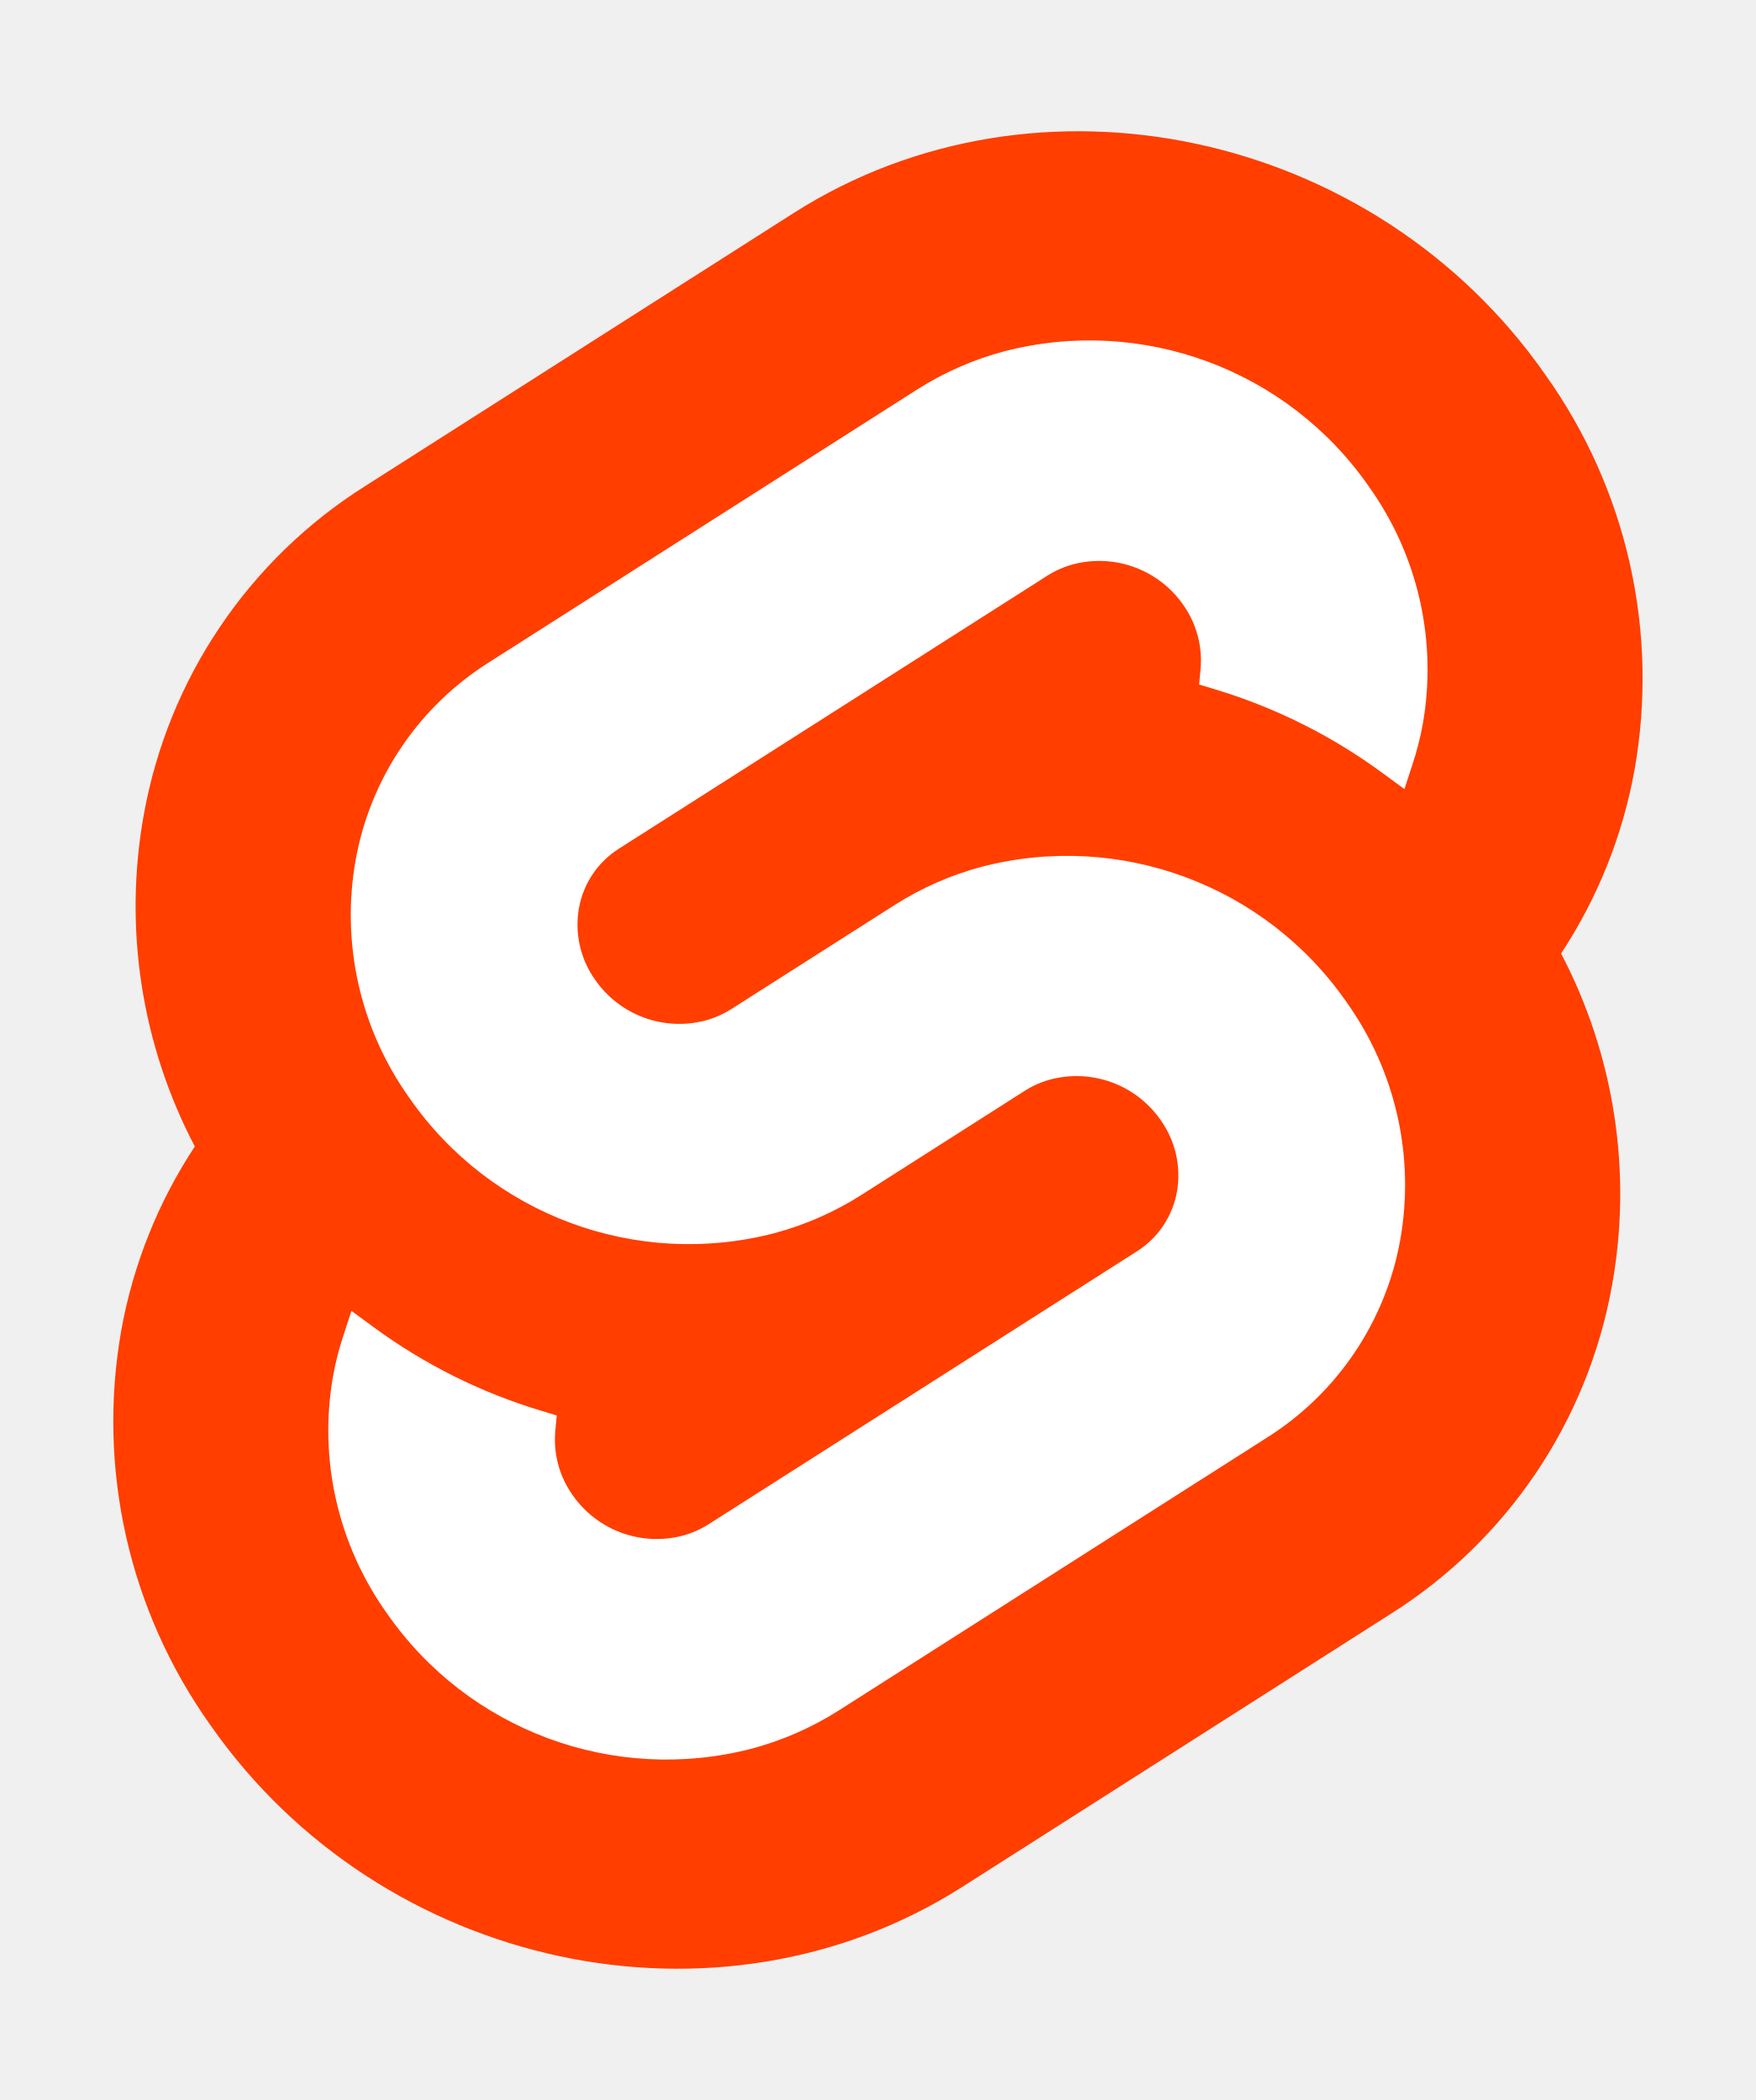
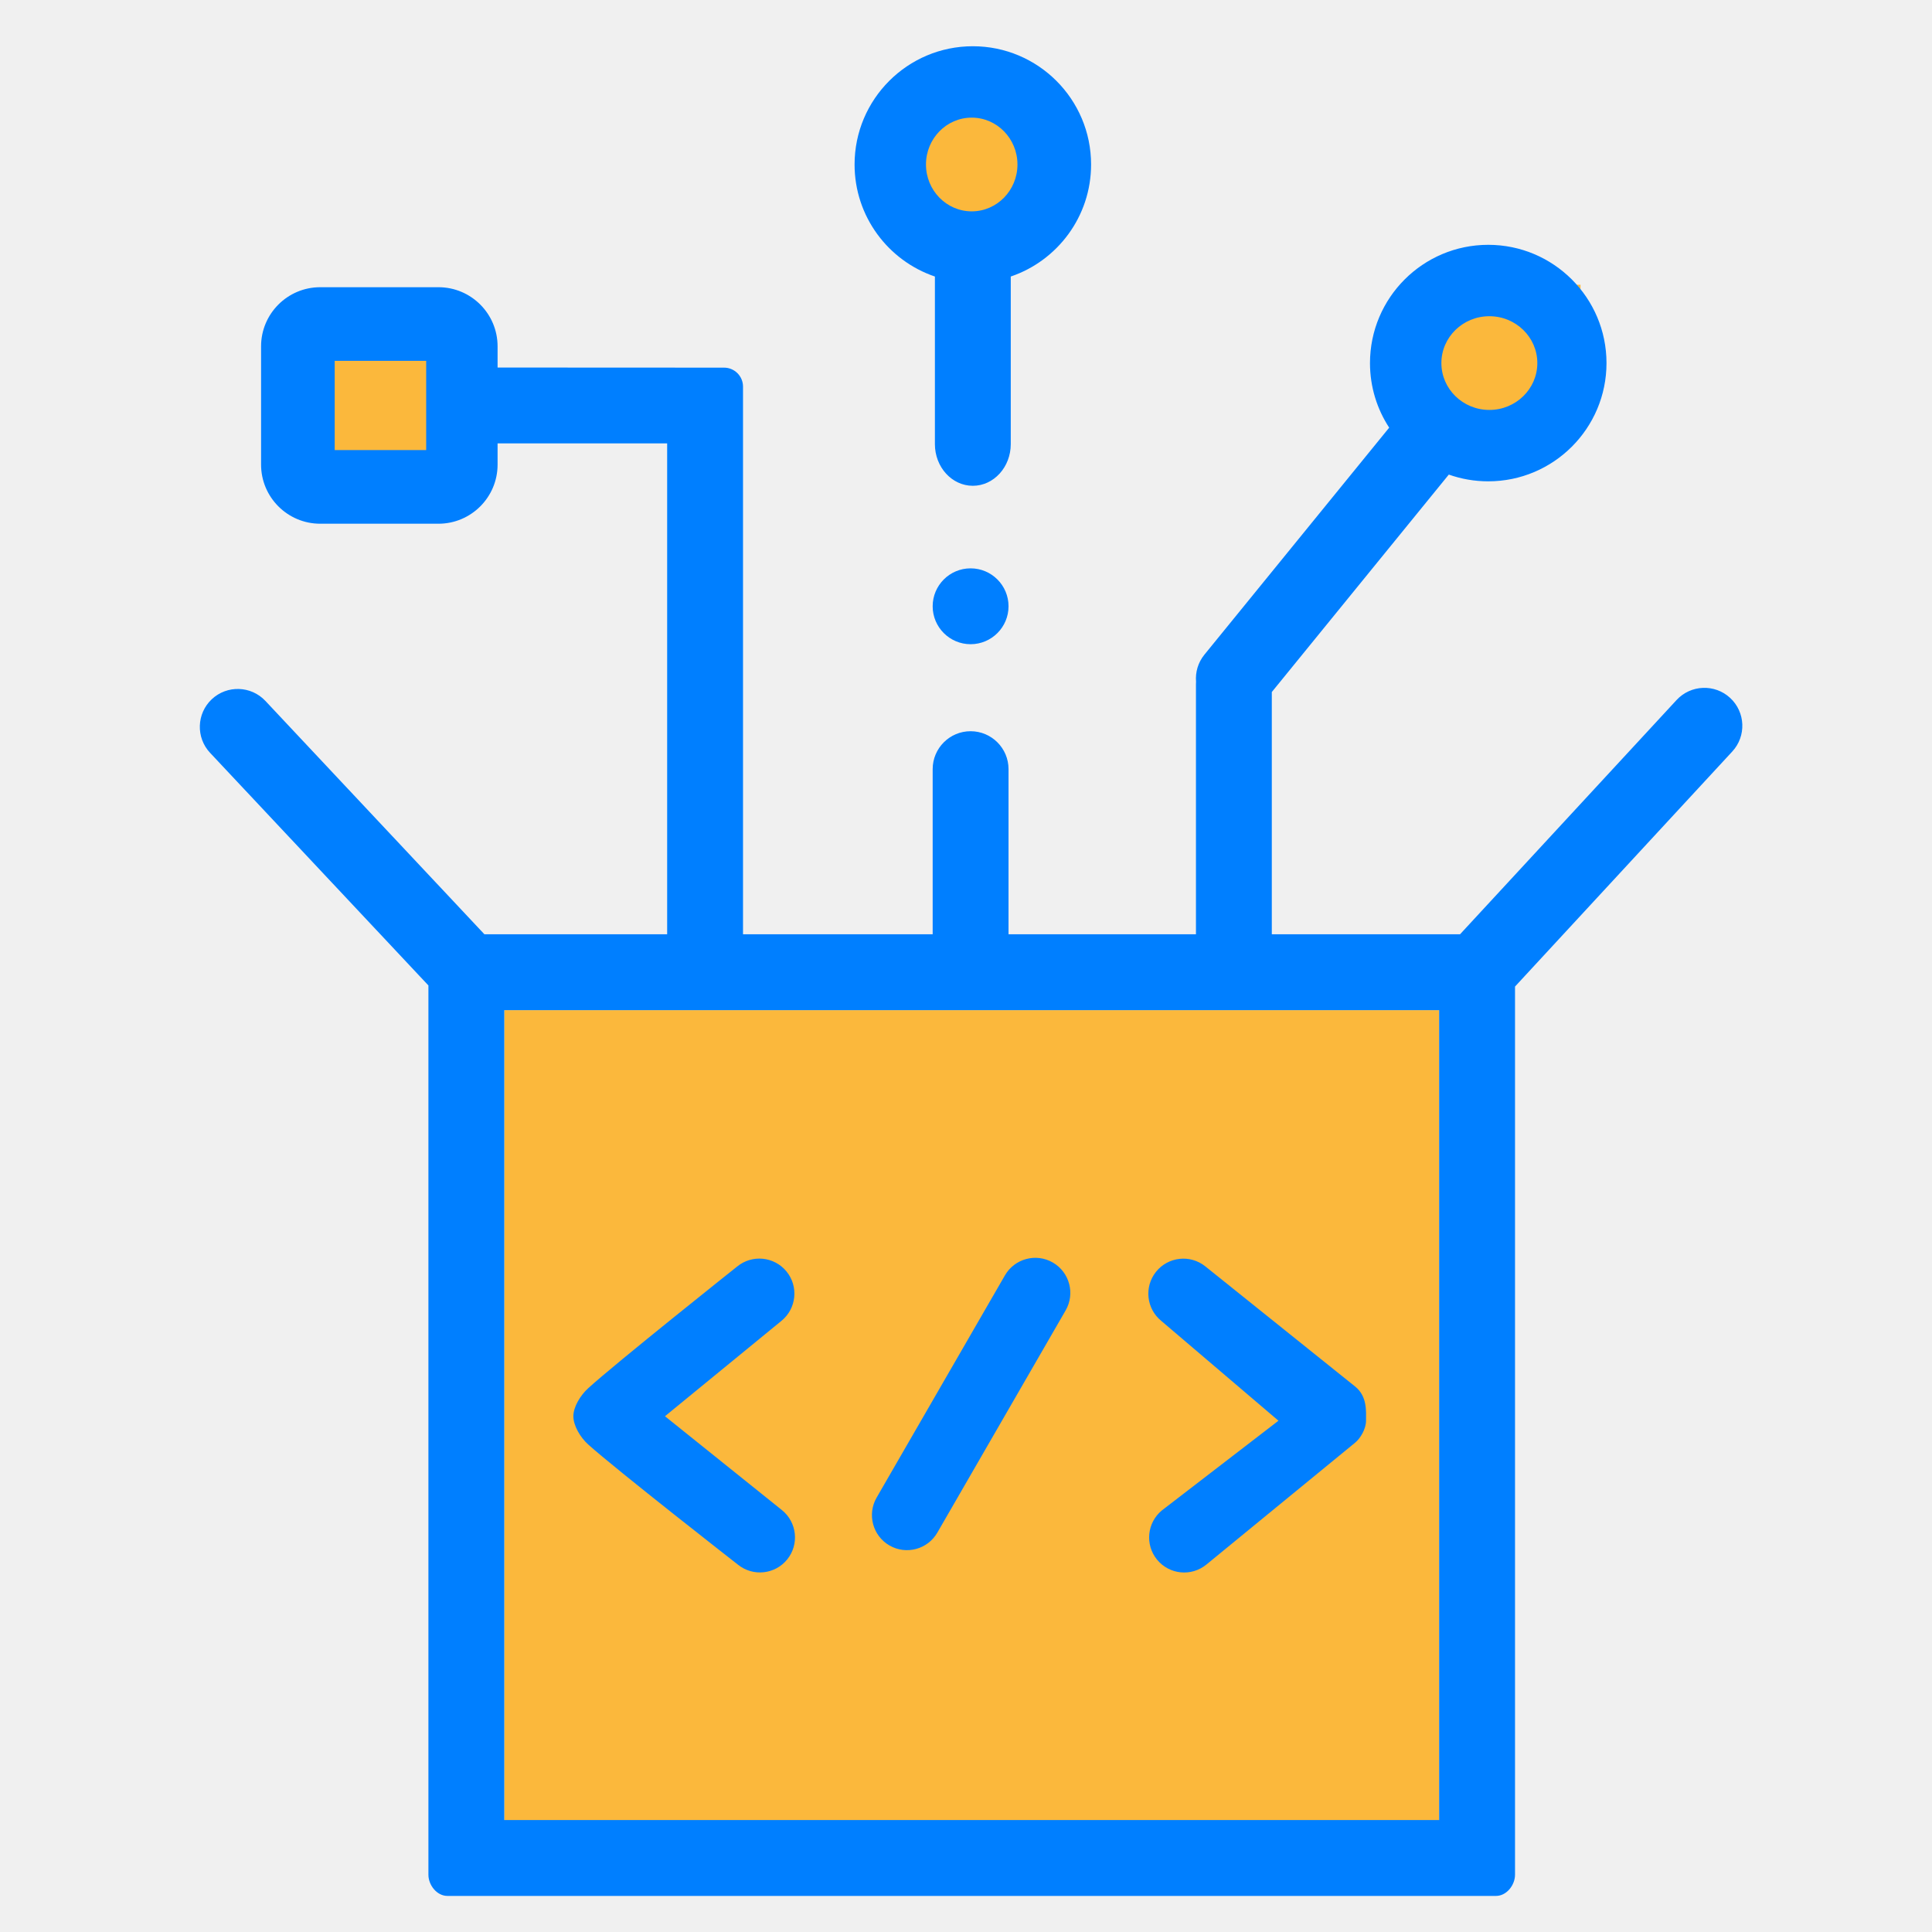
- <svg xmlns="http://www.w3.org/2000/svg" width="107" height="128" viewBox="0 0 107 128">
-   <path d="M94.157 22.819c-10.4-14.885-30.94-19.297-45.792-9.835L22.282 29.608A29.92 29.92 0 0 0 8.764 49.65a31.5 31.5 0 0 0 3.108 20.231 30 30 0 0 0-4.477 11.183 31.9 31.9 0 0 0 5.448 24.116c10.402 14.887 30.942 19.297 45.791 9.835l26.083-16.624A29.92 29.92 0 0 0 98.235 78.35a31.53 31.53 0 0 0-3.105-20.232 30 30 0 0 0 4.474-11.182 31.88 31.88 0 0 0-5.447-24.116" style="fill:#ff3e00" />
-   <path d="M45.817 106.582a20.72 20.72 0 0 1-22.237-8.243 19.17 19.17 0 0 1-3.277-14.503 18 18 0 0 1 .624-2.435l.49-1.498 1.337.981a33.6 33.6 0 0 0 10.203 5.098l.97.294-.09.968a5.85 5.85 0 0 0 1.052 3.878 6.24 6.24 0 0 0 6.695 2.485 5.8 5.8 0 0 0 1.603-.704L69.27 76.28a5.43 5.43 0 0 0 2.45-3.631 5.8 5.8 0 0 0-.987-4.371 6.24 6.24 0 0 0-6.698-2.487 5.7 5.7 0 0 0-1.6.704l-9.953 6.345a19 19 0 0 1-5.296 2.326 20.72 20.72 0 0 1-22.237-8.243 19.17 19.17 0 0 1-3.277-14.502 17.99 17.99 0 0 1 8.13-12.052l26.081-16.623a19 19 0 0 1 5.3-2.329 20.72 20.72 0 0 1 22.237 8.243 19.17 19.17 0 0 1 3.277 14.503 18 18 0 0 1-.624 2.435l-.49 1.498-1.337-.98a33.6 33.6 0 0 0-10.203-5.1l-.97-.294.09-.968a5.86 5.86 0 0 0-1.052-3.878 6.24 6.24 0 0 0-6.696-2.485 5.8 5.8 0 0 0-1.602.704L37.73 51.72a5.42 5.42 0 0 0-2.449 3.63 5.79 5.79 0 0 0 .986 4.372 6.24 6.24 0 0 0 6.698 2.486 5.8 5.8 0 0 0 1.602-.704l9.952-6.342a19 19 0 0 1 5.295-2.328 20.72 20.72 0 0 1 22.237 8.242 19.17 19.17 0 0 1 3.277 14.503 18 18 0 0 1-8.13 12.053l-26.081 16.622a19 19 0 0 1-5.3 2.328" style="fill:#fff" />
+ <svg xmlns="http://www.w3.org/2000/svg" width="100%" height="100%" viewBox="0 0 560 560" version="1.1" xml:space="preserve" style="fill-rule:evenodd;clip-rule:evenodd;stroke-linejoin:round;stroke-miterlimit:2;">
+   <g id="Isotipo">
+     <rect x="0" y="-0" width="560" height="560" style="fill:none;" />
+     <path d="M417.184,292.791l-271.018,-0l-0,235.901l271.018,-0l-0,-235.901Zm-284.941,-193.737l-45.921,0l-0,42.553l45.921,0l0,-42.553Zm325.882,-16.519l-45.922,-0l0,42.553l45.922,0l-0,-42.553Zm-153.179,-60.07l-45.922,-0l-0,42.553l45.922,-0l-0,-42.553Z" style="fill:#ffa500;fill-opacity:0.75;" />
+     <path d="M402.663,123.958l-53.554,65.793c-1.865,2.291 -2.654,5.109 -2.429,7.84c-0.018,0.257 -0.027,0.516 -0.027,0.777l-0,72.434l-54.325,-0l-0,-47.858c-0,-6.068 -4.927,-10.995 -10.995,-10.995c-6.068,0 -10.994,4.927 -10.994,10.995l-0,47.858l-54.972,-0l-0,-158.741c-0,-3.034 -2.463,-5.497 -5.497,-5.497l-65.643,-0.032l-0,-6.143c-0,-9.459 -7.68,-17.139 -17.139,-17.139l-34.276,0c-9.459,0 -17.139,7.68 -17.139,17.139l0,34.276c0,9.459 7.68,17.139 17.139,17.139l34.276,-0c9.459,-0 17.139,-7.68 17.139,-17.139l-0,-6.144l49.151,0l0,142.281l-52.97,-0l-63.478,-67.636c-4.153,-4.425 -11.116,-4.645 -15.541,-0.493c-4.425,4.153 -4.645,11.116 -0.493,15.541l63.282,67.426l0,257.758c0,3.034 2.463,6.144 5.497,6.144l303.963,0c3.034,0 5.497,-3.11 5.497,-6.144l0,-257.439l62.971,-68.126c4.119,-4.456 3.845,-11.418 -0.611,-15.537c-4.456,-4.119 -11.417,-3.845 -15.536,0.611l-62.757,67.895l-54.56,-0l-0,-70.216l51.301,-63.026c3.578,1.267 7.425,1.956 11.431,1.956c18.918,-0 34.277,-15.359 34.277,-34.277c0,-18.918 -15.359,-34.277 -34.277,-34.277c-18.917,0 -34.276,15.359 -34.276,34.277c-0,6.905 2.046,13.336 5.565,18.719Zm-256.496,168.833l-0,234.762l270.979,0l0,-234.762l-270.979,-0Zm224.4,119.01l-33.773,25.985c-4.335,3.556 -4.968,9.962 -1.412,14.297c3.556,4.335 9.962,4.967 14.297,1.412l43.119,-35.334c1.538,-1.262 3.154,-3.994 3.154,-6.36c-0,-2.711 0.397,-7.061 -3.154,-9.906l-43.439,-34.839c-4.375,-3.506 -10.773,-2.8 -14.279,1.576c-3.506,4.375 -2.8,10.773 1.575,14.279l33.912,28.89Zm-204.375,-1.3c-0,2.711 1.993,6.112 4.276,8.171c7.954,7.174 43.451,34.873 43.451,34.873c4.373,3.51 10.772,2.809 14.281,-1.564c3.51,-4.372 2.809,-10.771 -1.564,-14.28l-33.89,-27.2l33.795,-27.675c4.338,-3.552 4.976,-9.958 1.424,-14.296c-3.553,-4.338 -9.958,-4.975 -14.296,-1.423c0,-0 -35.289,28.067 -43.201,35.299c-2.253,2.059 -4.276,5.384 -4.276,8.095Zm87.902,23.584c-2.803,4.855 -1.137,11.073 3.718,13.877c4.856,2.803 11.074,1.137 13.877,-3.719l37.192,-64.419c2.804,-4.855 1.138,-11.073 -3.718,-13.877c-4.855,-2.803 -11.073,-1.137 -13.877,3.719l-37.192,64.419Zm38.234,-258.352c-0,-6.068 -4.927,-10.995 -10.995,-10.995c-6.068,0 -10.994,4.927 -10.994,10.995c-0,6.067 4.926,10.994 10.994,10.994c6.068,-0 10.995,-4.927 10.995,-10.994Zm-21.342,-95.58l-0,48.571c-0,6.67 4.926,12.085 10.994,12.085c6.068,0 10.994,-5.415 10.994,-12.085l0,-48.571c13.531,-4.585 23.283,-17.399 23.283,-32.473c-0,-18.918 -15.359,-34.277 -34.277,-34.277c-18.918,0 -34.277,15.359 -34.277,34.277c0,15.074 9.752,27.888 23.283,32.473Zm-147.455,24.439l-26.516,0l0,25.869l26.516,0l0,-25.869Zm308.167,-12.934c7.674,-0 13.904,6.085 13.904,13.581c0,7.496 -6.23,13.581 -13.904,13.581c-7.674,0 -13.905,-6.085 -13.905,-13.581c0,-7.496 6.231,-13.581 13.905,-13.581Zm-150.041,-57.559c7.317,-0 13.258,6.085 13.258,13.581c-0,7.496 -5.941,13.581 -13.258,13.581c-7.318,0 -13.258,-6.085 -13.258,-13.581c-0,-7.496 5.94,-13.581 13.258,-13.581Z" style="fill:#007fff;" />
+   </g>
</svg>
